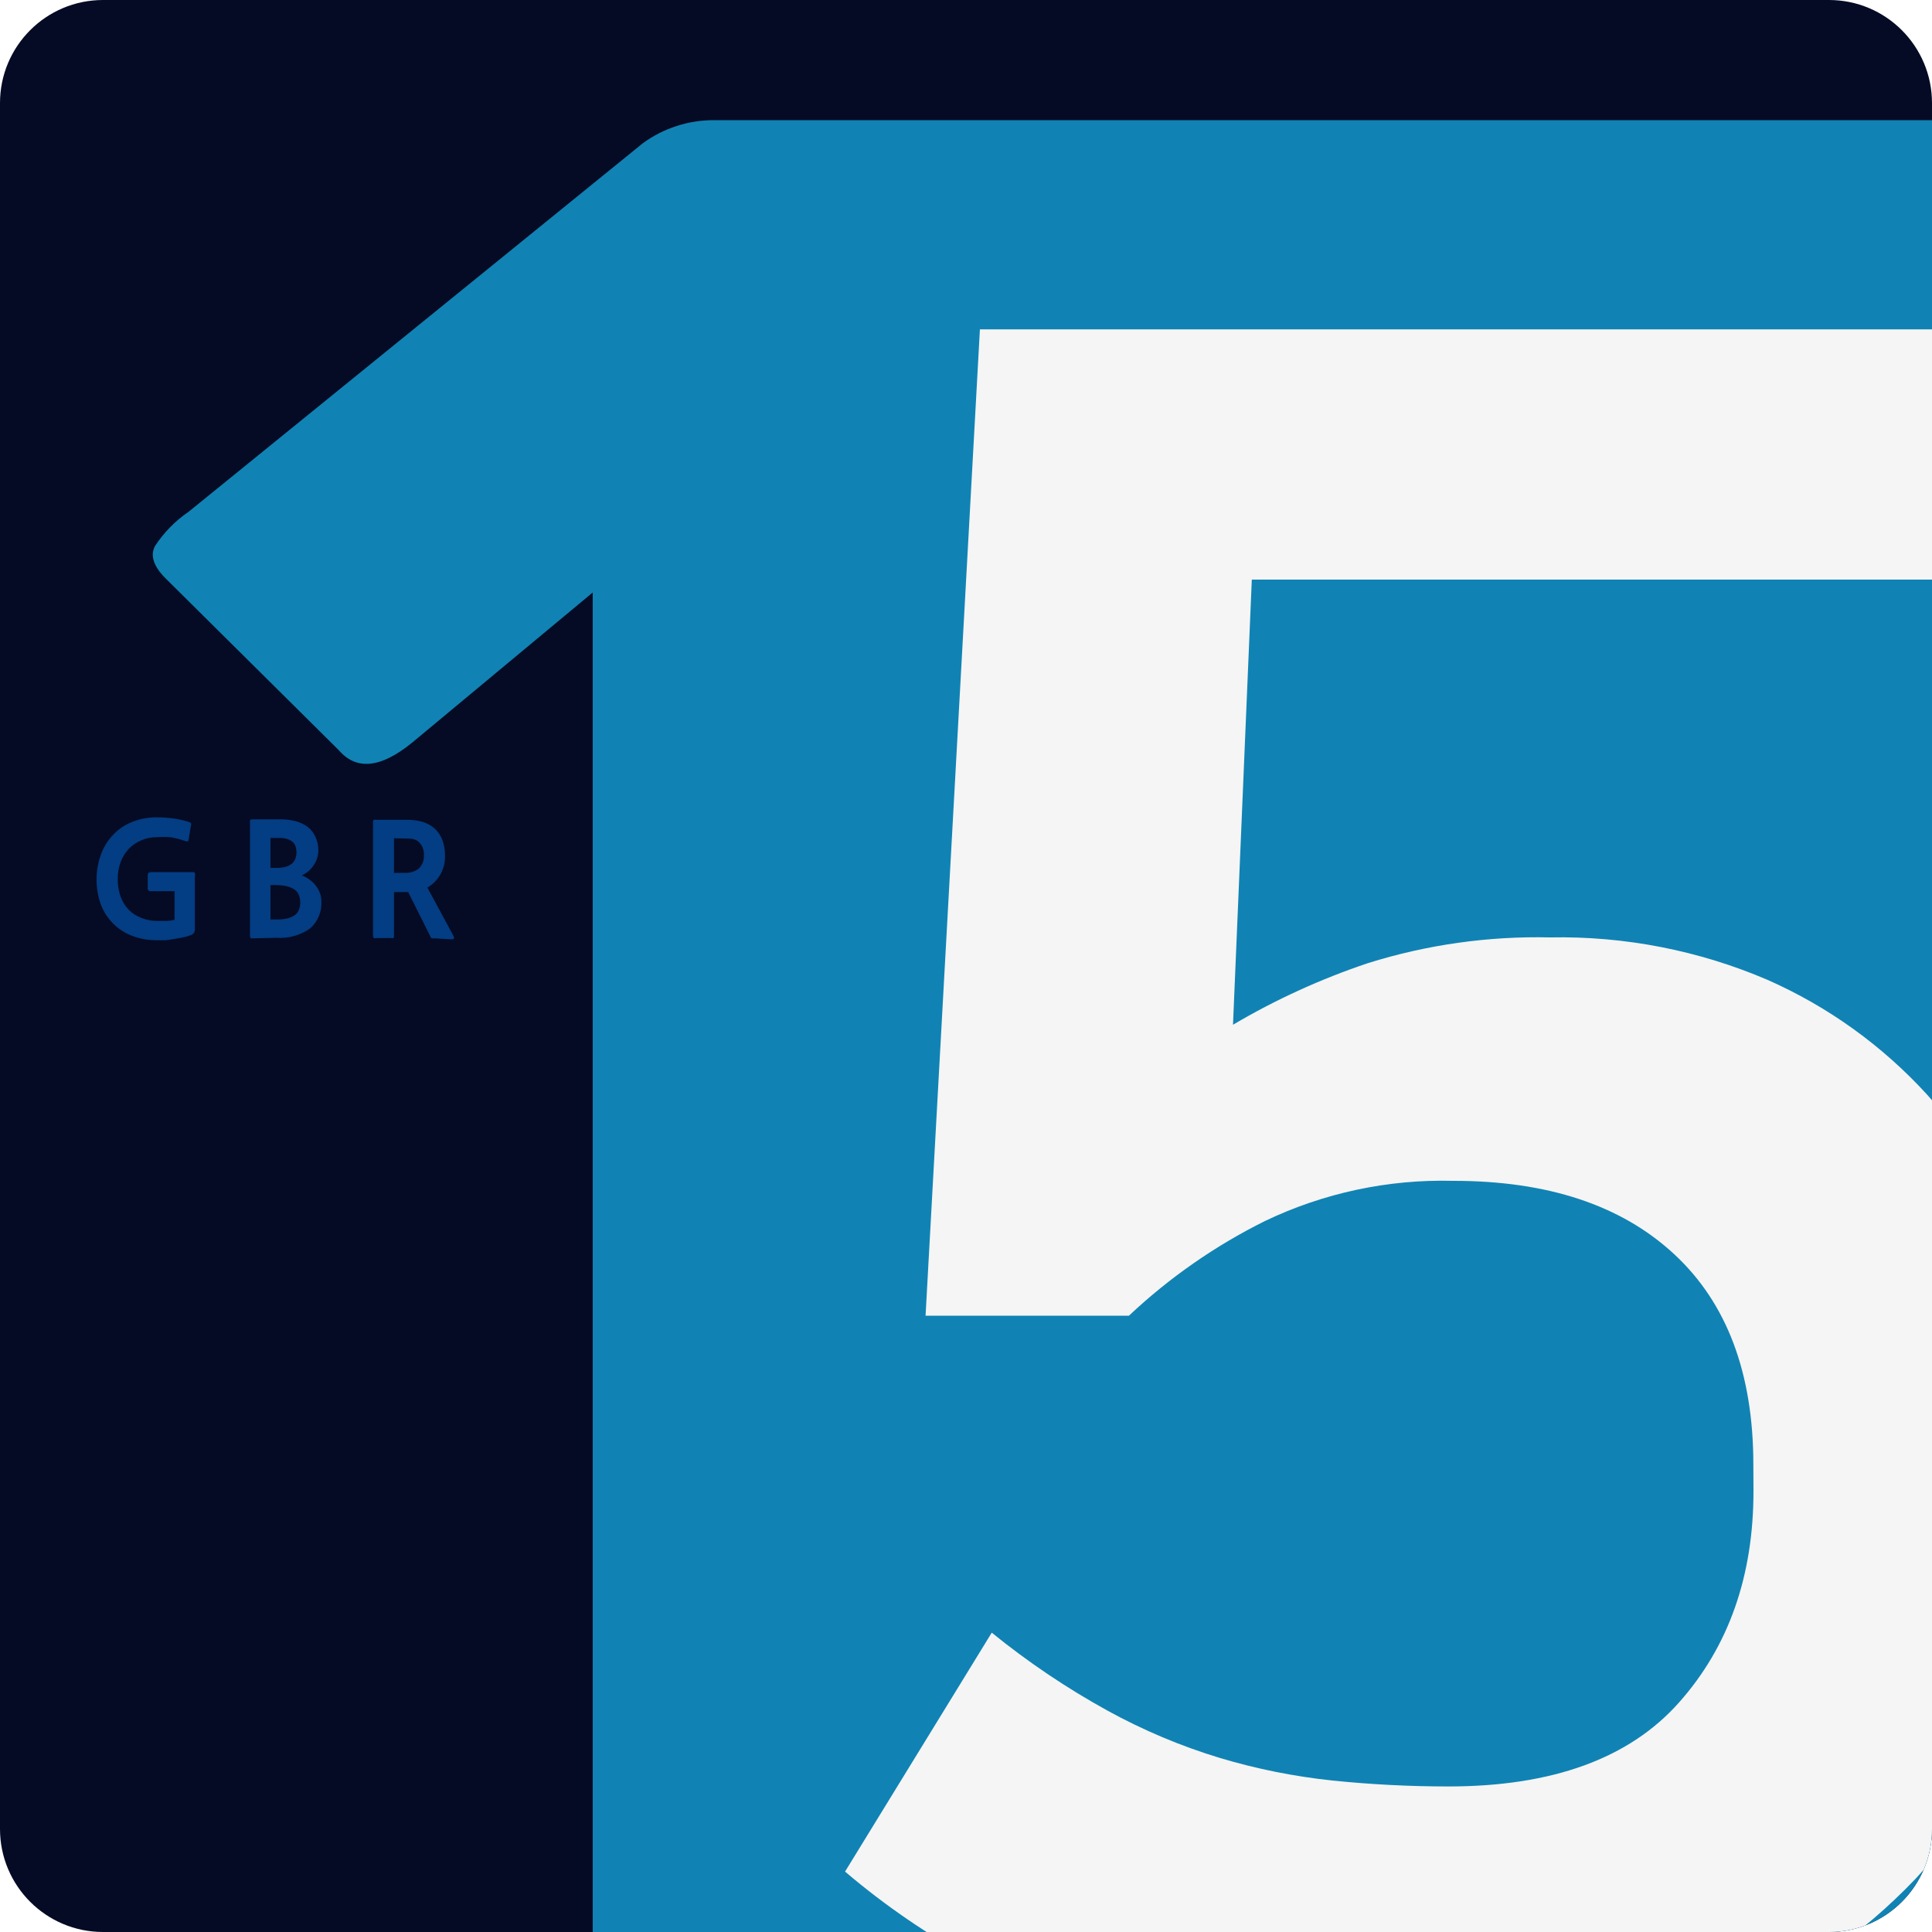
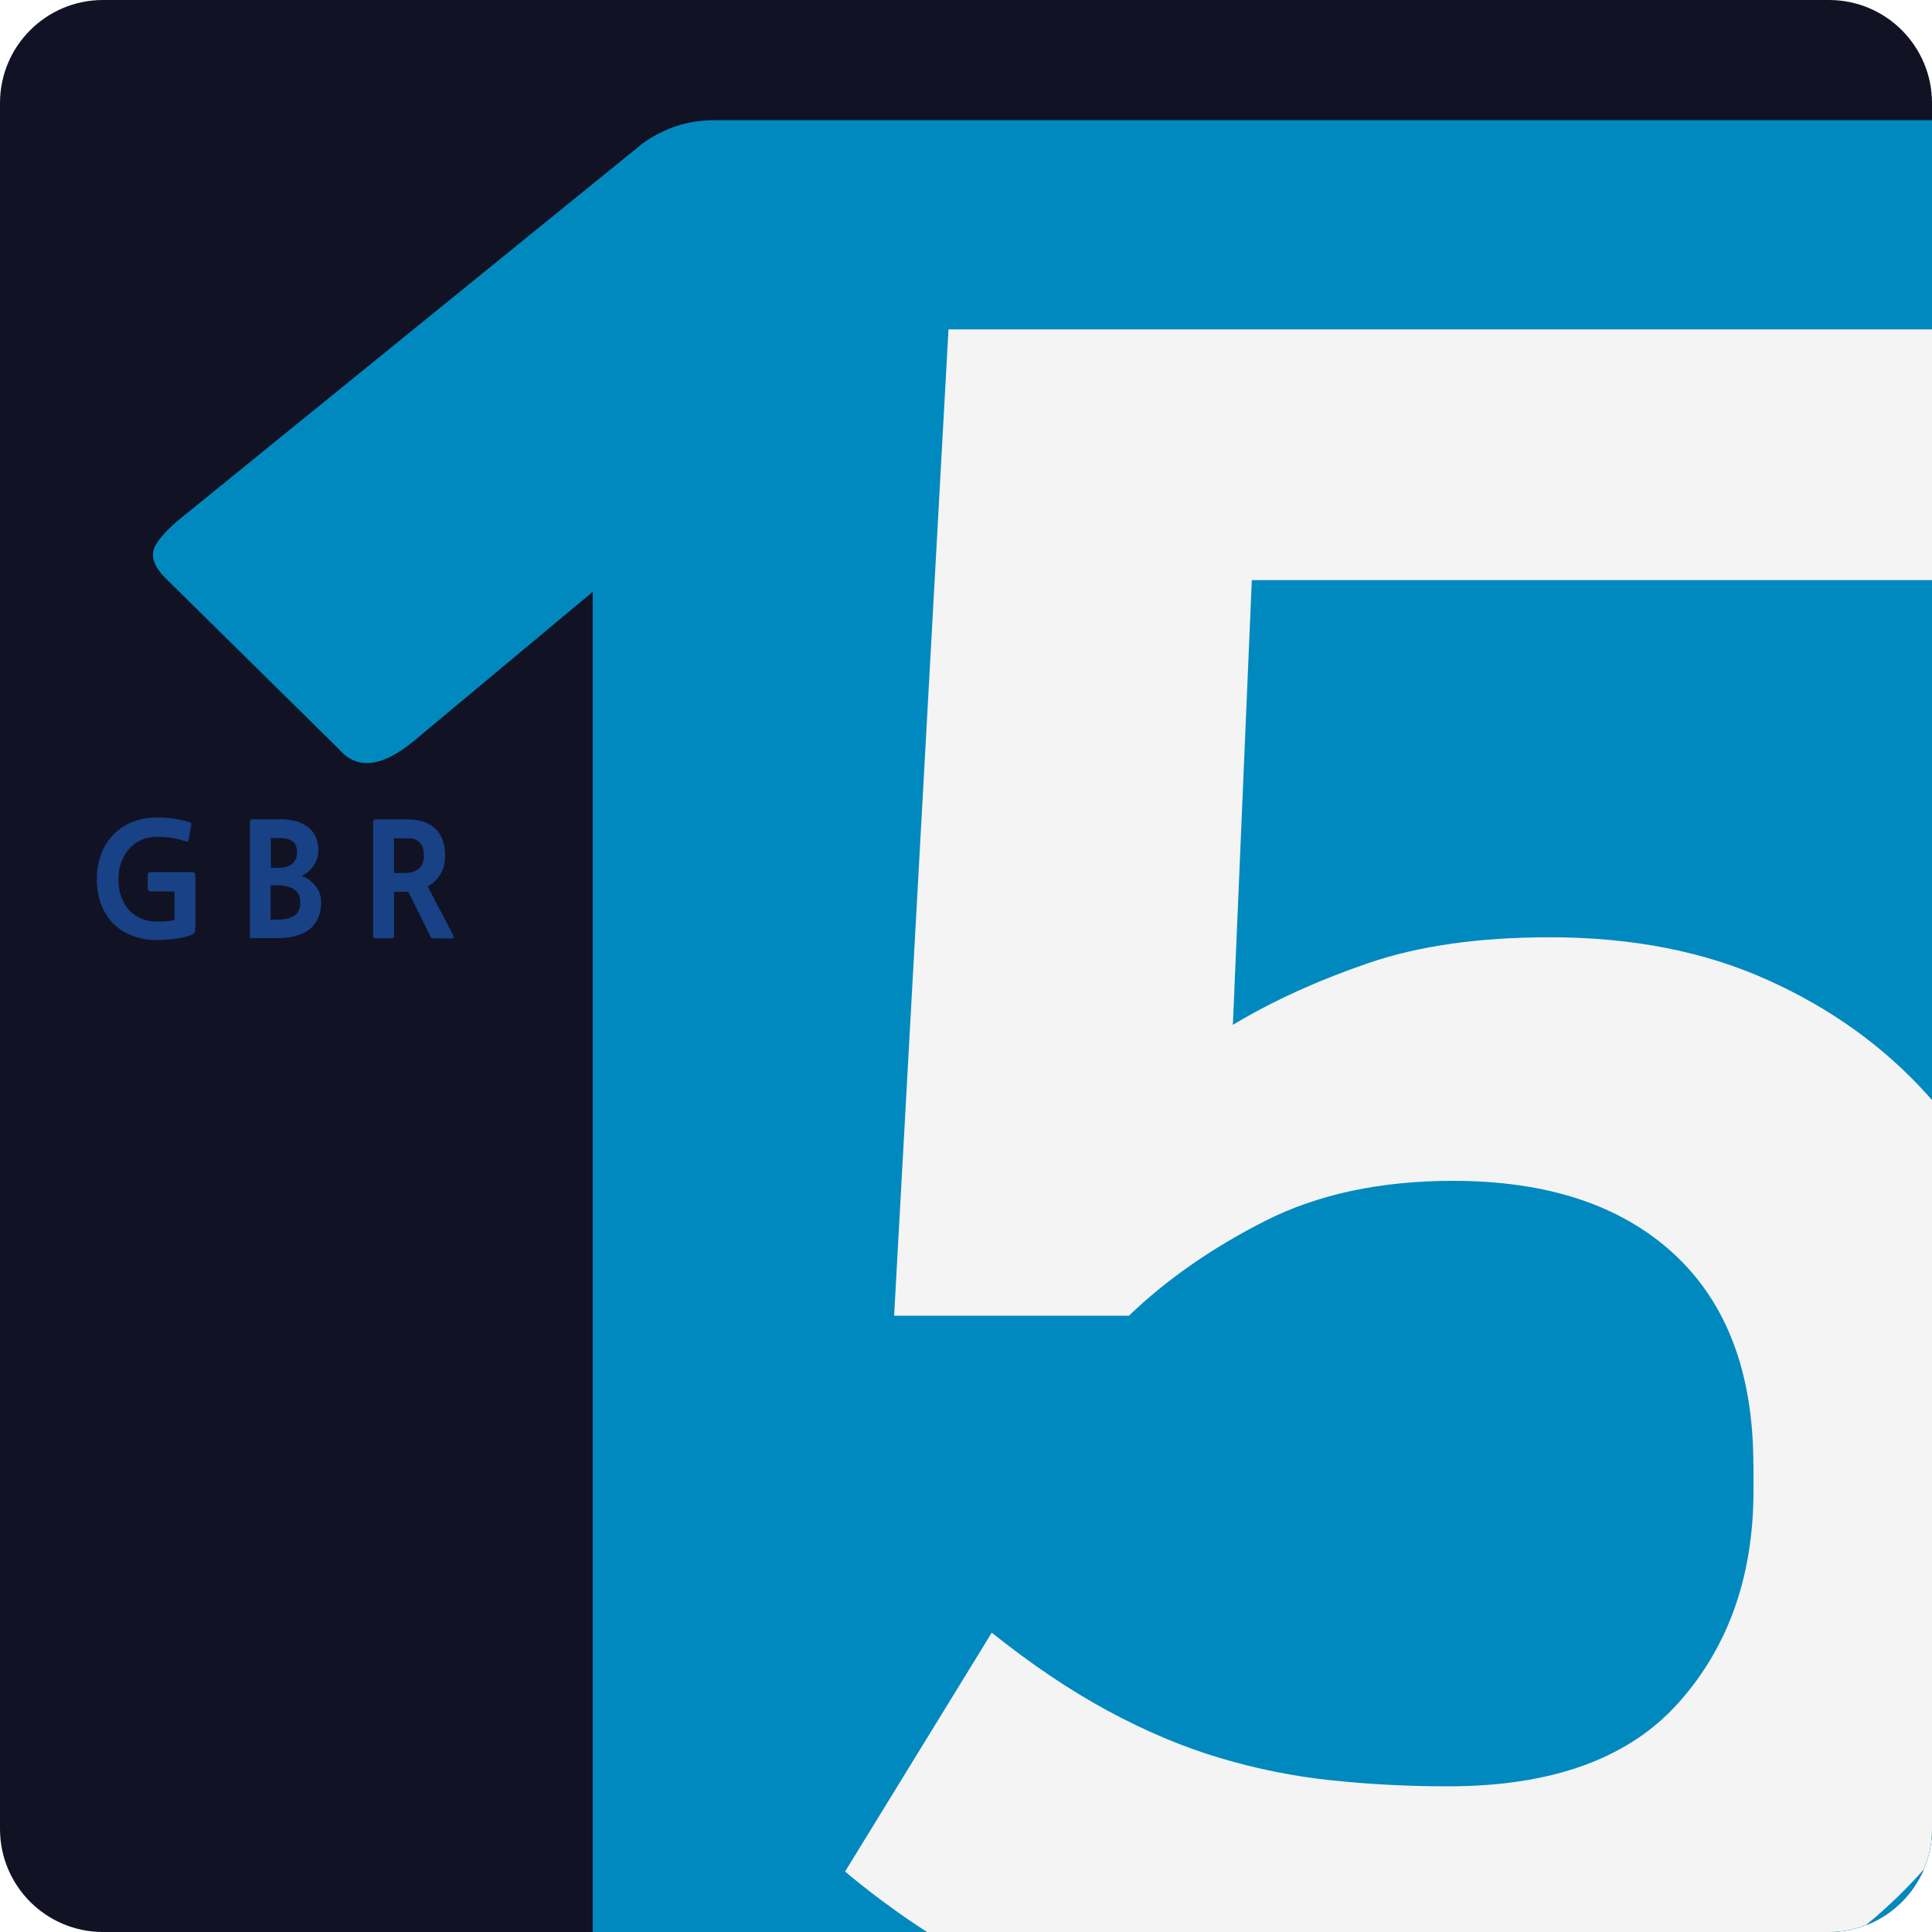
- <svg xmlns="http://www.w3.org/2000/svg" id="레이어_1" data-name="레이어 1" viewBox="0 0 150 150">
+ <svg xmlns="http://www.w3.org/2000/svg" id="Layer_2" viewBox="0 0 150 150">
  <defs>
-     <style>.cls-1{fill:none;}.cls-2{fill:#050b25;}.cls-3{fill:#033d83;}.cls-4{clip-path:url(#clip-path);}.cls-5{fill:#1083b4;}.cls-6{fill:#f5f5f5;}.cls-7{clip-path:url(#clip-path-2);}</style>
-     <clipPath id="clip-path">
-       <path class="cls-1" d="M8,0H150a0,0,0,0,1,0,0V142a8,8,0,0,1-8,8H0a0,0,0,0,1,0,0V8A8,8,0,0,1,8,0Z" />
-     </clipPath>
-     <clipPath id="clip-path-2">
-       <rect class="cls-1" x="170" width="150" height="150" rx="8" />
+     <style>.cls-1{fill:#f4f4f4;}.cls-2{fill:#184186;}.cls-3{fill:#111224;}.cls-4{clip-path:url(#clippath);}.cls-5{fill:none;}.cls-6{fill:#0089bf;}</style>
+     <clipPath id="clippath">
+       <path class="cls-5" d="M8,0H150V142c0,4.42-3.58,8-8,8H0V8C0,3.58,3.58,0,8,0Z" />
    </clipPath>
  </defs>
-   <rect class="cls-2" width="150" height="150" rx="8" />
-   <path class="cls-3" d="M14.93,72.55a3.15,3.15,0,0,1-.55.19c-.23.05-.46.1-.72.14L12.9,73l-.72,0a5.34,5.34,0,0,1-1.86-.32,4.08,4.08,0,0,1-1.48-.92,4.23,4.23,0,0,1-1-1.5,5.77,5.77,0,0,1,0-3.93,4.39,4.39,0,0,1,.94-1.51,4,4,0,0,1,1.47-1,5,5,0,0,1,1.94-.36,8.79,8.79,0,0,1,1.31.09,7.36,7.36,0,0,1,1.12.25.46.46,0,0,1,.21.11.22.22,0,0,1,0,.16l-.18,1.07c0,.12-.05.18-.1.19a1,1,0,0,1-.26-.06A6,6,0,0,0,13.23,65,7.41,7.41,0,0,0,12.18,65a2.92,2.92,0,0,0-1.2.24,2.81,2.81,0,0,0-1,.68,3.07,3.07,0,0,0-.61,1,3.73,3.73,0,0,0-.23,1.32,4,4,0,0,0,.23,1.39,2.85,2.85,0,0,0,.62,1,2.58,2.58,0,0,0,1,.64,3.08,3.08,0,0,0,1.19.23q.45,0,.81,0a2.71,2.71,0,0,0,.56-.09V69.19H11.71a.21.21,0,0,1-.24-.24v-1c0-.16.09-.24.26-.24H14.8c.18,0,.29,0,.33.07a.66.66,0,0,1,0,.31v4a.6.6,0,0,1-.06.32A.66.66,0,0,1,14.93,72.55Z" />
-   <path class="cls-3" d="M19.63,72.85a.35.35,0,0,1-.16,0s-.06-.08-.06-.19V63.87a1,1,0,0,1,0-.2s.09-.06.2-.06h2.14a4.63,4.63,0,0,1,1.22.15,2.69,2.69,0,0,1,.93.45,2,2,0,0,1,.59.76A2.55,2.55,0,0,1,24.72,66a2.08,2.08,0,0,1-.09.6,2,2,0,0,1-.26.55,2.22,2.22,0,0,1-.4.47,2.5,2.5,0,0,1-.54.35,2.33,2.33,0,0,1,.64.35,2.18,2.18,0,0,1,.48.48,2.23,2.23,0,0,1,.3.57,1.8,1.8,0,0,1,.1.6,2.59,2.59,0,0,1-.86,2.1,4,4,0,0,1-2.62.74ZM21,68.72v2.67h.48a3.16,3.16,0,0,0,.89-.1,1.72,1.72,0,0,0,.56-.27.91.91,0,0,0,.29-.42,1.61,1.61,0,0,0,.09-.54,1.51,1.51,0,0,0-.09-.53,1,1,0,0,0-.31-.43,1.67,1.67,0,0,0-.6-.28,3.69,3.69,0,0,0-.95-.1Zm0-3.66v2.32h.53a2.5,2.5,0,0,0,.72-.1,1.22,1.22,0,0,0,.46-.27.88.88,0,0,0,.24-.39,1.49,1.49,0,0,0,0-.9.92.92,0,0,0-.21-.34,1.22,1.22,0,0,0-.41-.23,1.85,1.85,0,0,0-.62-.09Z" />
-   <path class="cls-3" d="M33.69,72.85a.38.38,0,0,1-.19,0,.46.46,0,0,1-.1-.17l-1.71-3.42h-1.1v3.36c0,.12,0,.19-.05.21a.26.26,0,0,1-.18,0H29.2a.3.3,0,0,1-.18,0s-.06-.09-.06-.21V63.85a.27.27,0,0,1,.06-.2.31.31,0,0,1,.17,0H31.6a4.24,4.24,0,0,1,1.22.16,2.64,2.64,0,0,1,.93.52,2.35,2.35,0,0,1,.59.87,3.32,3.32,0,0,1,.21,1.24,2.72,2.72,0,0,1-.37,1.47,2.76,2.76,0,0,1-1,1l2,3.7c.06.12.09.21.07.25s-.08.07-.2.07Zm-3.1-7.77v2.69h.8a1.7,1.7,0,0,0,1.12-.33,1.31,1.31,0,0,0,.4-1,1.38,1.38,0,0,0-.32-1,1.09,1.09,0,0,0-.82-.33Z" />
-   <g class="cls-4">
-     <path class="cls-5" d="M159.89,163.45H50.37c-1.68,0-2.82-.3-3.43-.89a4.56,4.56,0,0,1-.92-3.28V46l-14,11.64q-3.66,3-5.72.6L12.83,44.88c-.91-.92-1.18-1.75-.8-2.48a9.64,9.64,0,0,1,2.63-2.68l35.25-28.6a9.31,9.31,0,0,1,5.5-1.79H159.89" />
-     <path class="cls-6" d="M136.13,113.72q0-10.65-6.15-16.35t-17.17-5.69a31.92,31.92,0,0,0-14.6,3.12,43.92,43.92,0,0,0-10.56,7.35H71.86l4.22-76.58h75.11V45h-54L95.73,79.56a55.07,55.07,0,0,1,10.47-4.78,43.92,43.92,0,0,1,14.14-2,40.87,40.87,0,0,1,16.9,3.3A37,37,0,0,1,149.63,85a37.61,37.61,0,0,1,7.62,12.94,45.74,45.74,0,0,1,2.58,15.25v2.75a49,49,0,0,1-2.67,15.8,38.79,38.79,0,0,1-8.45,14.14A43.92,43.92,0,0,1,134,156.05Q125.11,160,112.63,160a94.91,94.91,0,0,1-25.72-3.21,57.63,57.63,0,0,1-21.3-11.48L77,126.76a60.74,60.74,0,0,0,9,6.06,45.38,45.38,0,0,0,8.72,3.67,48.06,48.06,0,0,0,8.73,1.75,88.25,88.25,0,0,0,9,.46q12.12,0,17.91-6.52t5.78-16.44Z" />
-   </g>
-   <g class="cls-7">
-     <path class="cls-5" d="M149.2,81.31c-2.14,0-4,0-5.8,0-2.65,0-4.85-1-6.16-3.39s-.83-4.78.68-7c7.44-10.83,14.85-21.67,22.34-32.46,2.88-4.16,7.9-4.23,10.77-.1,7.54,10.84,15,21.75,22.46,32.63a6.25,6.25,0,0,1,.69,6.79c-1.27,2.47-3.44,3.43-6.09,3.49-1.75,0-3.5,0-5.27,0,1.79,24.37,20.31,46.68,44.55,53.78a62.92,62.92,0,0,0,72.32-29.25c1.26,1.8,2.46,3.51,3.64,5.22,1.81,2.62,3.56,5.27,5.41,7.85a18.67,18.67,0,0,0,15.44,8.25c.34,0,.67,0,1.06.07-15.08,24.82-48,47-88.61,43.4a93.23,93.23,0,0,1-60.13-28.45C160,125.34,151,105,149.2,81.31Z" />
+   <g id="Layer_1-2">
+     <g>
+       <rect class="cls-3" width="150" height="150" rx="8" ry="8" />
+       <g>
+         <path class="cls-2" d="M14.93,72.55c-.14,.07-.33,.14-.55,.19-.22,.06-.46,.1-.71,.14-.25,.04-.51,.06-.77,.08-.26,.02-.5,.03-.71,.03-.67,0-1.29-.11-1.87-.32s-1.06-.52-1.48-.92c-.41-.4-.74-.9-.97-1.49-.24-.59-.35-1.27-.35-2.03,0-.69,.11-1.32,.33-1.91,.22-.58,.53-1.09,.94-1.51s.89-.75,1.47-.99c.58-.24,1.22-.35,1.94-.35,.47,0,.91,.03,1.31,.09,.4,.06,.77,.14,1.12,.25,.12,.04,.19,.08,.21,.11,.02,.04,.02,.09,0,.16l-.18,1.07c-.02,.12-.05,.18-.1,.19-.05,0-.14-.01-.26-.05-.36-.12-.71-.2-1.06-.25s-.7-.07-1.05-.07c-.44,0-.84,.08-1.21,.24-.36,.16-.68,.39-.94,.68-.26,.29-.47,.64-.62,1.04-.15,.4-.22,.84-.22,1.32,0,.52,.07,.98,.22,1.39,.15,.41,.36,.75,.62,1.04,.27,.28,.58,.5,.95,.65s.76,.22,1.19,.22c.3,0,.57,0,.81-.03,.24-.02,.43-.05,.56-.09v-2.22h-1.84c-.16,0-.24-.08-.24-.24v-1.02c0-.16,.08-.24,.25-.24h3.07c.18,0,.29,.02,.33,.07,.04,.05,.05,.15,.05,.31v3.98c0,.15-.02,.26-.06,.32-.04,.06-.1,.12-.19,.17Z" />
+         <path class="cls-2" d="M19.63,72.85c-.07,0-.13,0-.17-.02-.04-.02-.06-.08-.06-.19v-8.76c0-.09,0-.15,.03-.2,.02-.04,.09-.07,.2-.07h2.14c.45,0,.85,.05,1.22,.15,.36,.1,.67,.25,.93,.45,.26,.2,.45,.46,.59,.76,.14,.31,.21,.67,.21,1.07,0,.2-.03,.4-.09,.59-.06,.2-.15,.38-.26,.55s-.25,.33-.41,.47c-.16,.14-.34,.26-.54,.35,.24,.09,.45,.2,.64,.35,.19,.14,.35,.31,.48,.49,.13,.18,.23,.37,.3,.57,.07,.2,.1,.4,.1,.6,0,.91-.29,1.61-.86,2.1-.58,.49-1.45,.73-2.62,.73h-1.84Zm1.38-4.13v2.68h.48c.36,0,.66-.03,.89-.1,.23-.07,.42-.16,.56-.28,.14-.12,.24-.26,.29-.42,.06-.16,.08-.34,.08-.53s-.03-.37-.09-.53c-.06-.16-.16-.31-.31-.43-.15-.12-.35-.21-.6-.28-.25-.07-.57-.1-.94-.1h-.36Zm.02-3.66v2.32h.53c.29,0,.53-.03,.72-.1,.19-.06,.35-.15,.46-.26s.2-.24,.25-.39c.05-.15,.07-.31,.07-.49,0-.14-.02-.28-.06-.41s-.11-.25-.21-.34c-.1-.1-.23-.17-.4-.23-.17-.06-.38-.09-.62-.09h-.73Z" />
+         <path class="cls-2" d="M33.69,72.85c-.1,0-.16-.01-.19-.03-.03-.02-.06-.07-.1-.16l-1.7-3.42h-1.1v3.36c0,.11-.02,.18-.05,.21-.03,.03-.09,.04-.18,.04h-1.16c-.08,0-.14-.01-.18-.04-.04-.03-.06-.1-.06-.21v-8.75c0-.1,.02-.16,.07-.19,.04-.03,.1-.05,.16-.05h2.41c.45,0,.85,.06,1.22,.17s.67,.28,.93,.52c.26,.23,.45,.52,.59,.87,.14,.35,.21,.76,.21,1.24,0,.58-.12,1.07-.37,1.47-.25,.4-.58,.72-.98,.95l1.94,3.71c.06,.12,.09,.2,.07,.25-.02,.04-.08,.07-.2,.07h-1.32Zm-3.1-7.76v2.69h.8c.48,0,.85-.11,1.12-.33,.26-.22,.4-.57,.4-1.05,0-.43-.11-.76-.32-.98-.21-.22-.49-.33-.82-.33h-1.18Z" />
+       </g>
+       <g class="cls-4">
+         <path class="cls-6" d="M159.89,163.45H50.37c-1.68,0-2.83-.3-3.43-.89-.61-.6-.92-1.69-.92-3.28V45.95l-13.96,11.64c-2.44,1.99-4.35,2.18-5.72,.6l-13.5-13.31c-.91-.92-1.18-1.75-.8-2.48,.38-.73,1.26-1.62,2.63-2.68L49.91,11.12c1.68-1.19,3.51-1.79,5.49-1.79h104.49" />
+         <path class="cls-1" d="M136.13,113.72c0-7.1-2.05-12.55-6.15-16.35-4.1-3.79-9.82-5.69-17.17-5.69-5.63,0-10.5,1.04-14.6,3.12-4.1,2.08-7.62,4.53-10.56,7.35h-18.23l4.22-76.58h77.54v19.47h-53.99l-1.47,34.53c3.06-1.84,6.55-3.43,10.47-4.78,3.92-1.35,8.63-2.02,14.14-2.02,6.37,0,12,1.1,16.9,3.31,4.9,2.2,9.03,5.17,12.4,8.91,3.37,3.74,5.91,8.05,7.62,12.95,1.71,4.9,2.57,9.98,2.57,15.24v2.75c0,5.27-.89,10.53-2.66,15.79-1.78,5.27-4.59,9.98-8.45,14.14s-8.76,7.56-14.69,10.19c-5.94,2.63-13.07,3.95-21.4,3.95-9.55,0-18.12-1.07-25.71-3.21-7.59-2.14-14.69-5.97-21.3-11.48l11.39-18.55c3.06,2.45,6.06,4.47,9,6.06,2.94,1.59,5.85,2.82,8.72,3.67,2.88,.86,5.79,1.44,8.72,1.74,2.94,.31,5.94,.46,9,.46,8.08,0,14.05-2.17,17.91-6.52,3.86-4.34,5.79-9.82,5.79-16.44v-2.02Z" />
+       </g>
+     </g>
  </g>
</svg>
